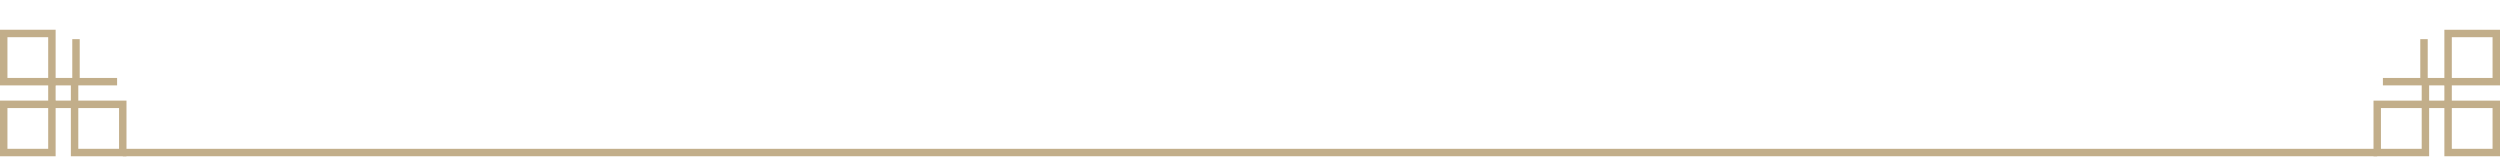
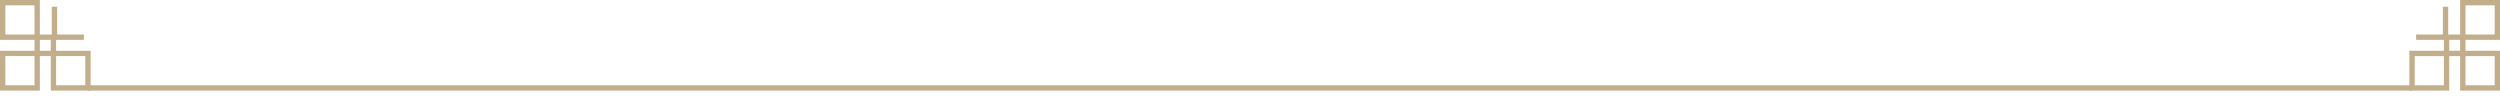
- <svg xmlns="http://www.w3.org/2000/svg" width="336" height="22" viewBox="0 0 336 22" fill="none">
-   <rect x="16.5" y="20.5" width="6.476" height="6.476" transform="rotate(180 16.5 20.5)" stroke="#C2AE8A" />
-   <rect x="6.976" y="20.5" width="6.476" height="6.476" transform="rotate(180 6.97607 20.5)" stroke="#C2AE8A" />
-   <rect x="6.976" y="10.976" width="6.476" height="6.476" transform="rotate(180 6.97607 10.9762)" stroke="#C2AE8A" />
-   <rect x="10.024" y="14.024" width="3.048" height="3.048" transform="rotate(180 10.0239 14.0239)" stroke="#C2AE8A" />
-   <path d="M10.214 5.262V10.976H15.738" stroke="#C2AE8A" />
-   <rect width="6.476" height="6.476" transform="matrix(1 0 0 -1 319.5 20.5)" stroke="#C2AE8A" />
-   <rect width="6.476" height="6.476" transform="matrix(1 0 0 -1 329.024 20.5)" stroke="#C2AE8A" />
-   <rect width="6.476" height="6.476" transform="matrix(1 0 0 -1 329.024 10.9762)" stroke="#C2AE8A" />
-   <rect width="3.048" height="3.048" transform="matrix(1 0 0 -1 325.976 14.0239)" stroke="#C2AE8A" />
-   <path d="M325.786 5.262V10.976H320.262" stroke="#C2AE8A" />
-   <path d="M319.5 20.5L16.5 20.5" stroke="#C2AE8A" />
+ <svg xmlns="http://www.w3.org/2000/svg" width="469" height="18" viewBox="0 0 469 18" fill="none">
+   <rect x="16.5" y="16.5" width="6.476" height="6.476" transform="rotate(180 16.5 16.5)" stroke="#C2AE8A" />
+   <rect x="6.976" y="16.5" width="6.476" height="6.476" transform="rotate(180 6.97607 16.5)" stroke="#C2AE8A" />
+   <rect x="6.976" y="6.976" width="6.476" height="6.476" transform="rotate(180 6.97607 6.9762)" stroke="#C2AE8A" />
+   <rect x="10.024" y="10.024" width="3.048" height="3.048" transform="rotate(180 10.0239 10.0239)" stroke="#C2AE8A" />
+   <path d="M10.214 1.262V6.976H15.738" stroke="#C2AE8A" />
+   <path d="M452.5 16.5L16.5 16.5" stroke="#C2AE8A" />
+   <rect width="6.476" height="6.476" transform="matrix(1 0 0 -1 452.5 16.5)" stroke="#C2AE8A" />
+   <rect width="6.476" height="6.476" transform="matrix(1 0 0 -1 462.024 16.5)" stroke="#C2AE8A" />
+   <rect width="6.476" height="6.476" transform="matrix(1 0 0 -1 462.024 6.9762)" stroke="#C2AE8A" />
+   <rect width="3.048" height="3.048" transform="matrix(1 0 0 -1 458.976 10.0239)" stroke="#C2AE8A" />
+   <path d="M458.786 1.262V6.976H453.262" stroke="#C2AE8A" />
</svg>
